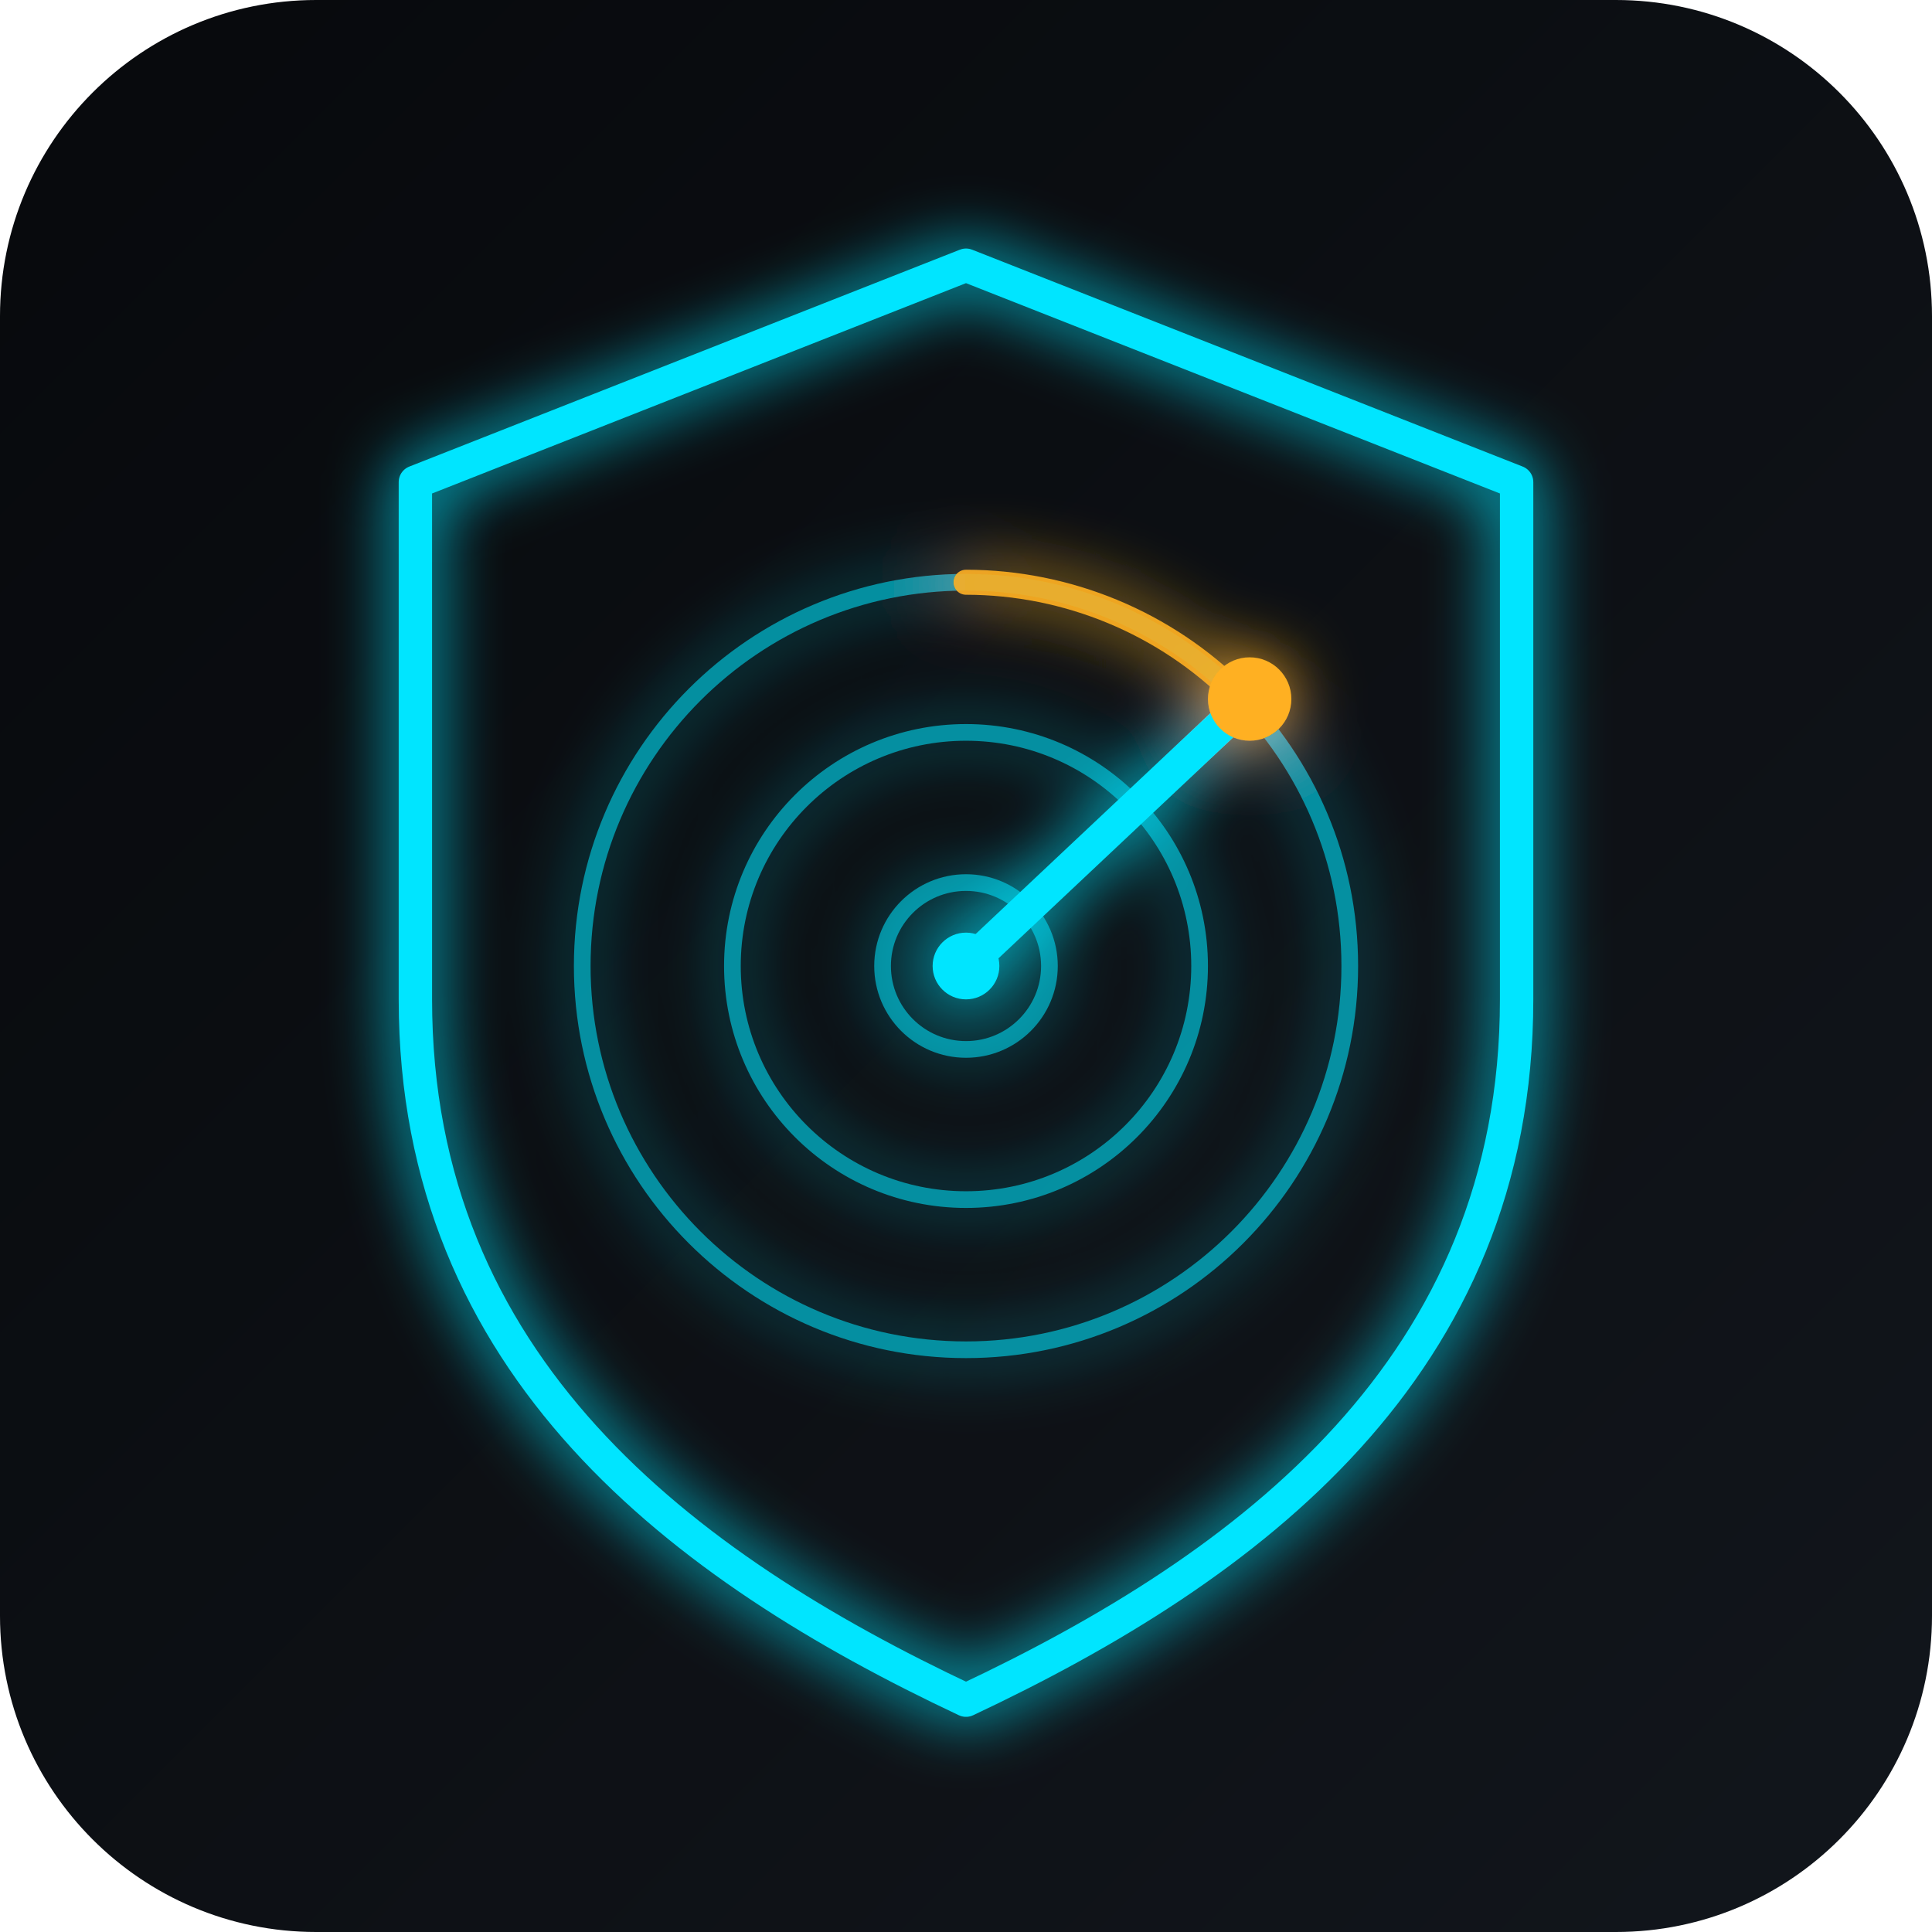
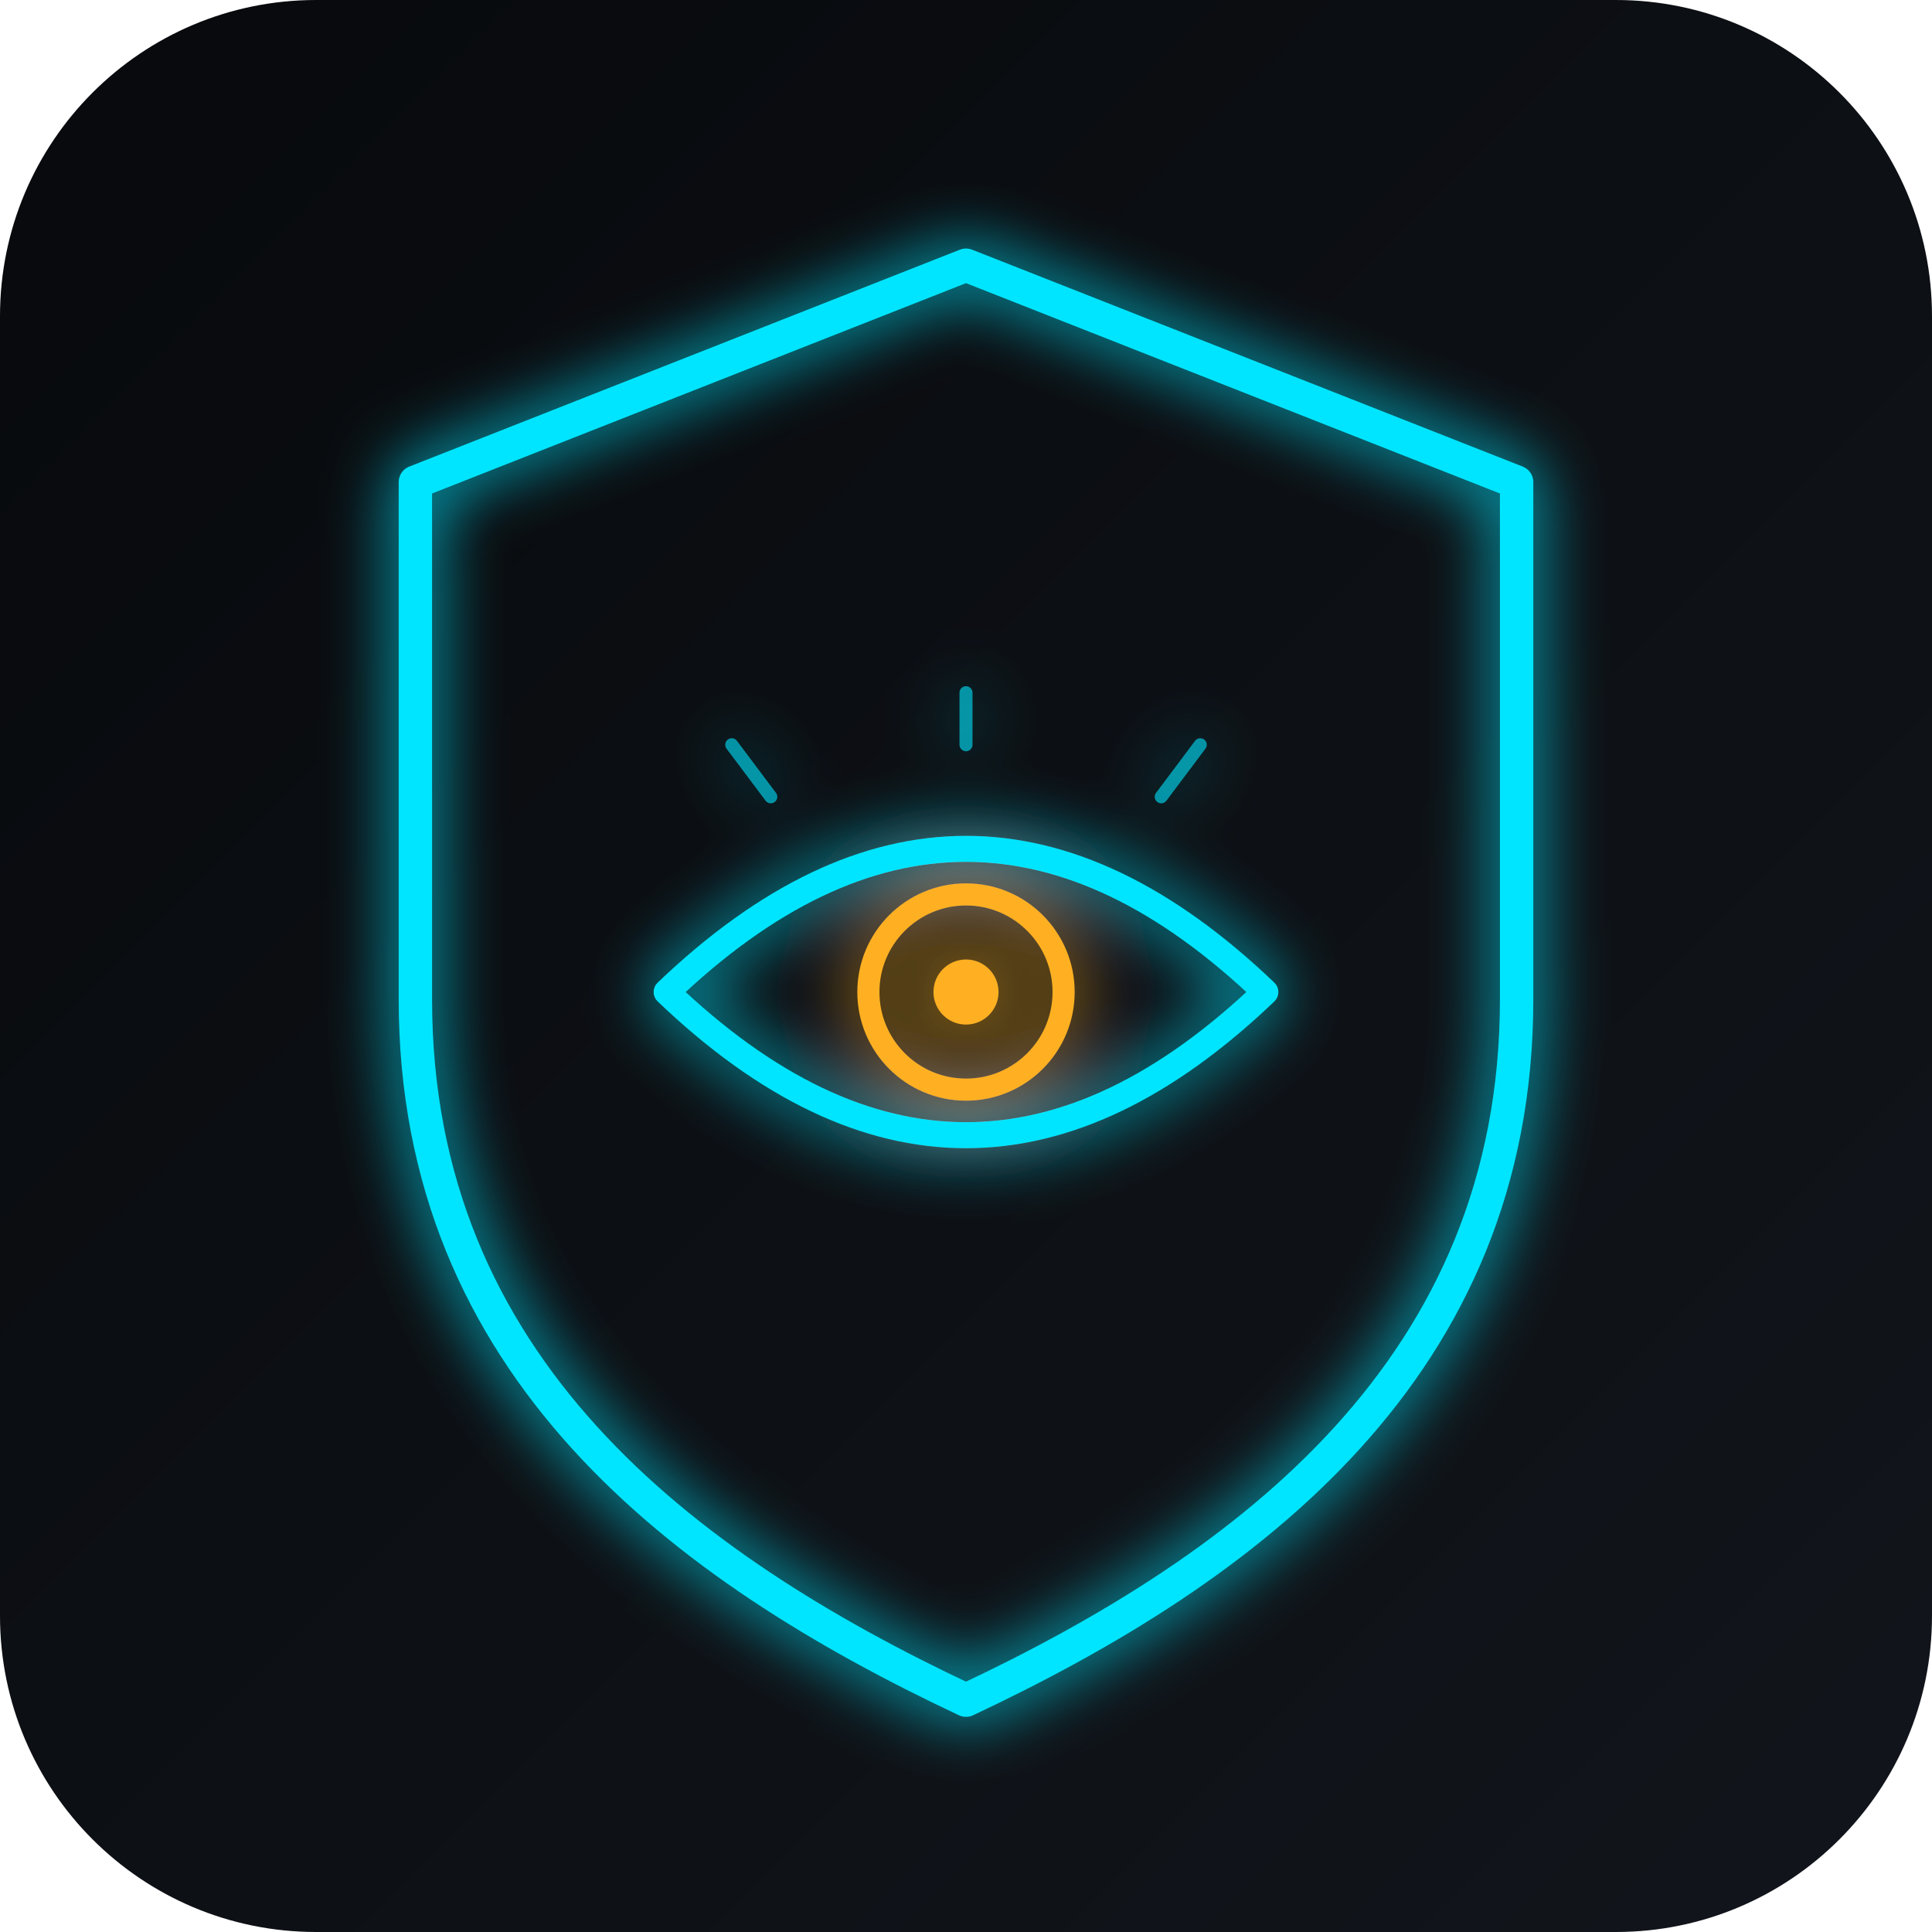
- <svg xmlns="http://www.w3.org/2000/svg" viewBox="-110 -110 220 220" role="img" aria-label="A.R.M.O.R.">
+ <svg xmlns="http://www.w3.org/2000/svg" viewBox="-110 -110 220 220" role="img" aria-label="ARMOR-SERVER-AI">
  <defs>
    <linearGradient id="bg" x1="0%" y1="0%" x2="100%" y2="100%">
      <stop stop-color="#07090C" />
      <stop offset="1" stop-color="#12161C" />
    </linearGradient>
    <filter id="g">
      <feGaussianBlur stdDeviation="4" result="b" />
      <feMerge>
        <feMergeNode in="b" />
        <feMergeNode in="SourceGraphic" />
      </feMerge>
    </filter>
  </defs>
  <rect x="-110" y="-110" width="220" height="220" rx="36" fill="url(#bg)" />
-   <g transform="scale(0.95)" filter="url(#g)" fill="none" stroke="#00E5FF" stroke-width="4" stroke-linejoin="round" stroke-linecap="round">
+   <g transform="scale(0.95)" filter="url(#g)" fill="none" stroke-linecap="round" stroke-linejoin="round" stroke="#00E5FF" stroke-width="4">
    <path d="M0,-84 L66,-58 V4 C66,48 34,72 0,88 C-34,72 -66,48 -66,4 V-58 Z" />
-     <circle r="46" stroke-width="2" opacity=".55" />
-     <circle r="28" stroke-width="2" opacity=".55" />
-     <circle r="10" stroke-width="2" opacity=".55" />
-     <path d="M0,0 L34,-32" stroke-width="4" />
-     <path d="M0,-46 A46,46 0 0 1 32.5,-32.5" stroke="#FFB020" stroke-width="3" opacity=".9" />
-     <circle cx="34" cy="-32" r="5" fill="#FFB020" stroke="none" />
-     <circle r="4" fill="#00E5FF" stroke="none" />
+     <g transform="scale(.78) translate(0 4)" stroke-width="4">
+       <path d="M-46,0 Q0,-44 46,0 Q0,44 -46,0 Z" />
+       <circle r="15" stroke="#FFB020" stroke-width="3.4" />
+       <circle r="5" fill="#FFB020" stroke="none" />
+       <path d="M-30,-30 l-6,-8 M0,-38 v-8 M30,-30 l6,-8" stroke-width="2" opacity=".6" />
+     </g>
  </g>
</svg>
